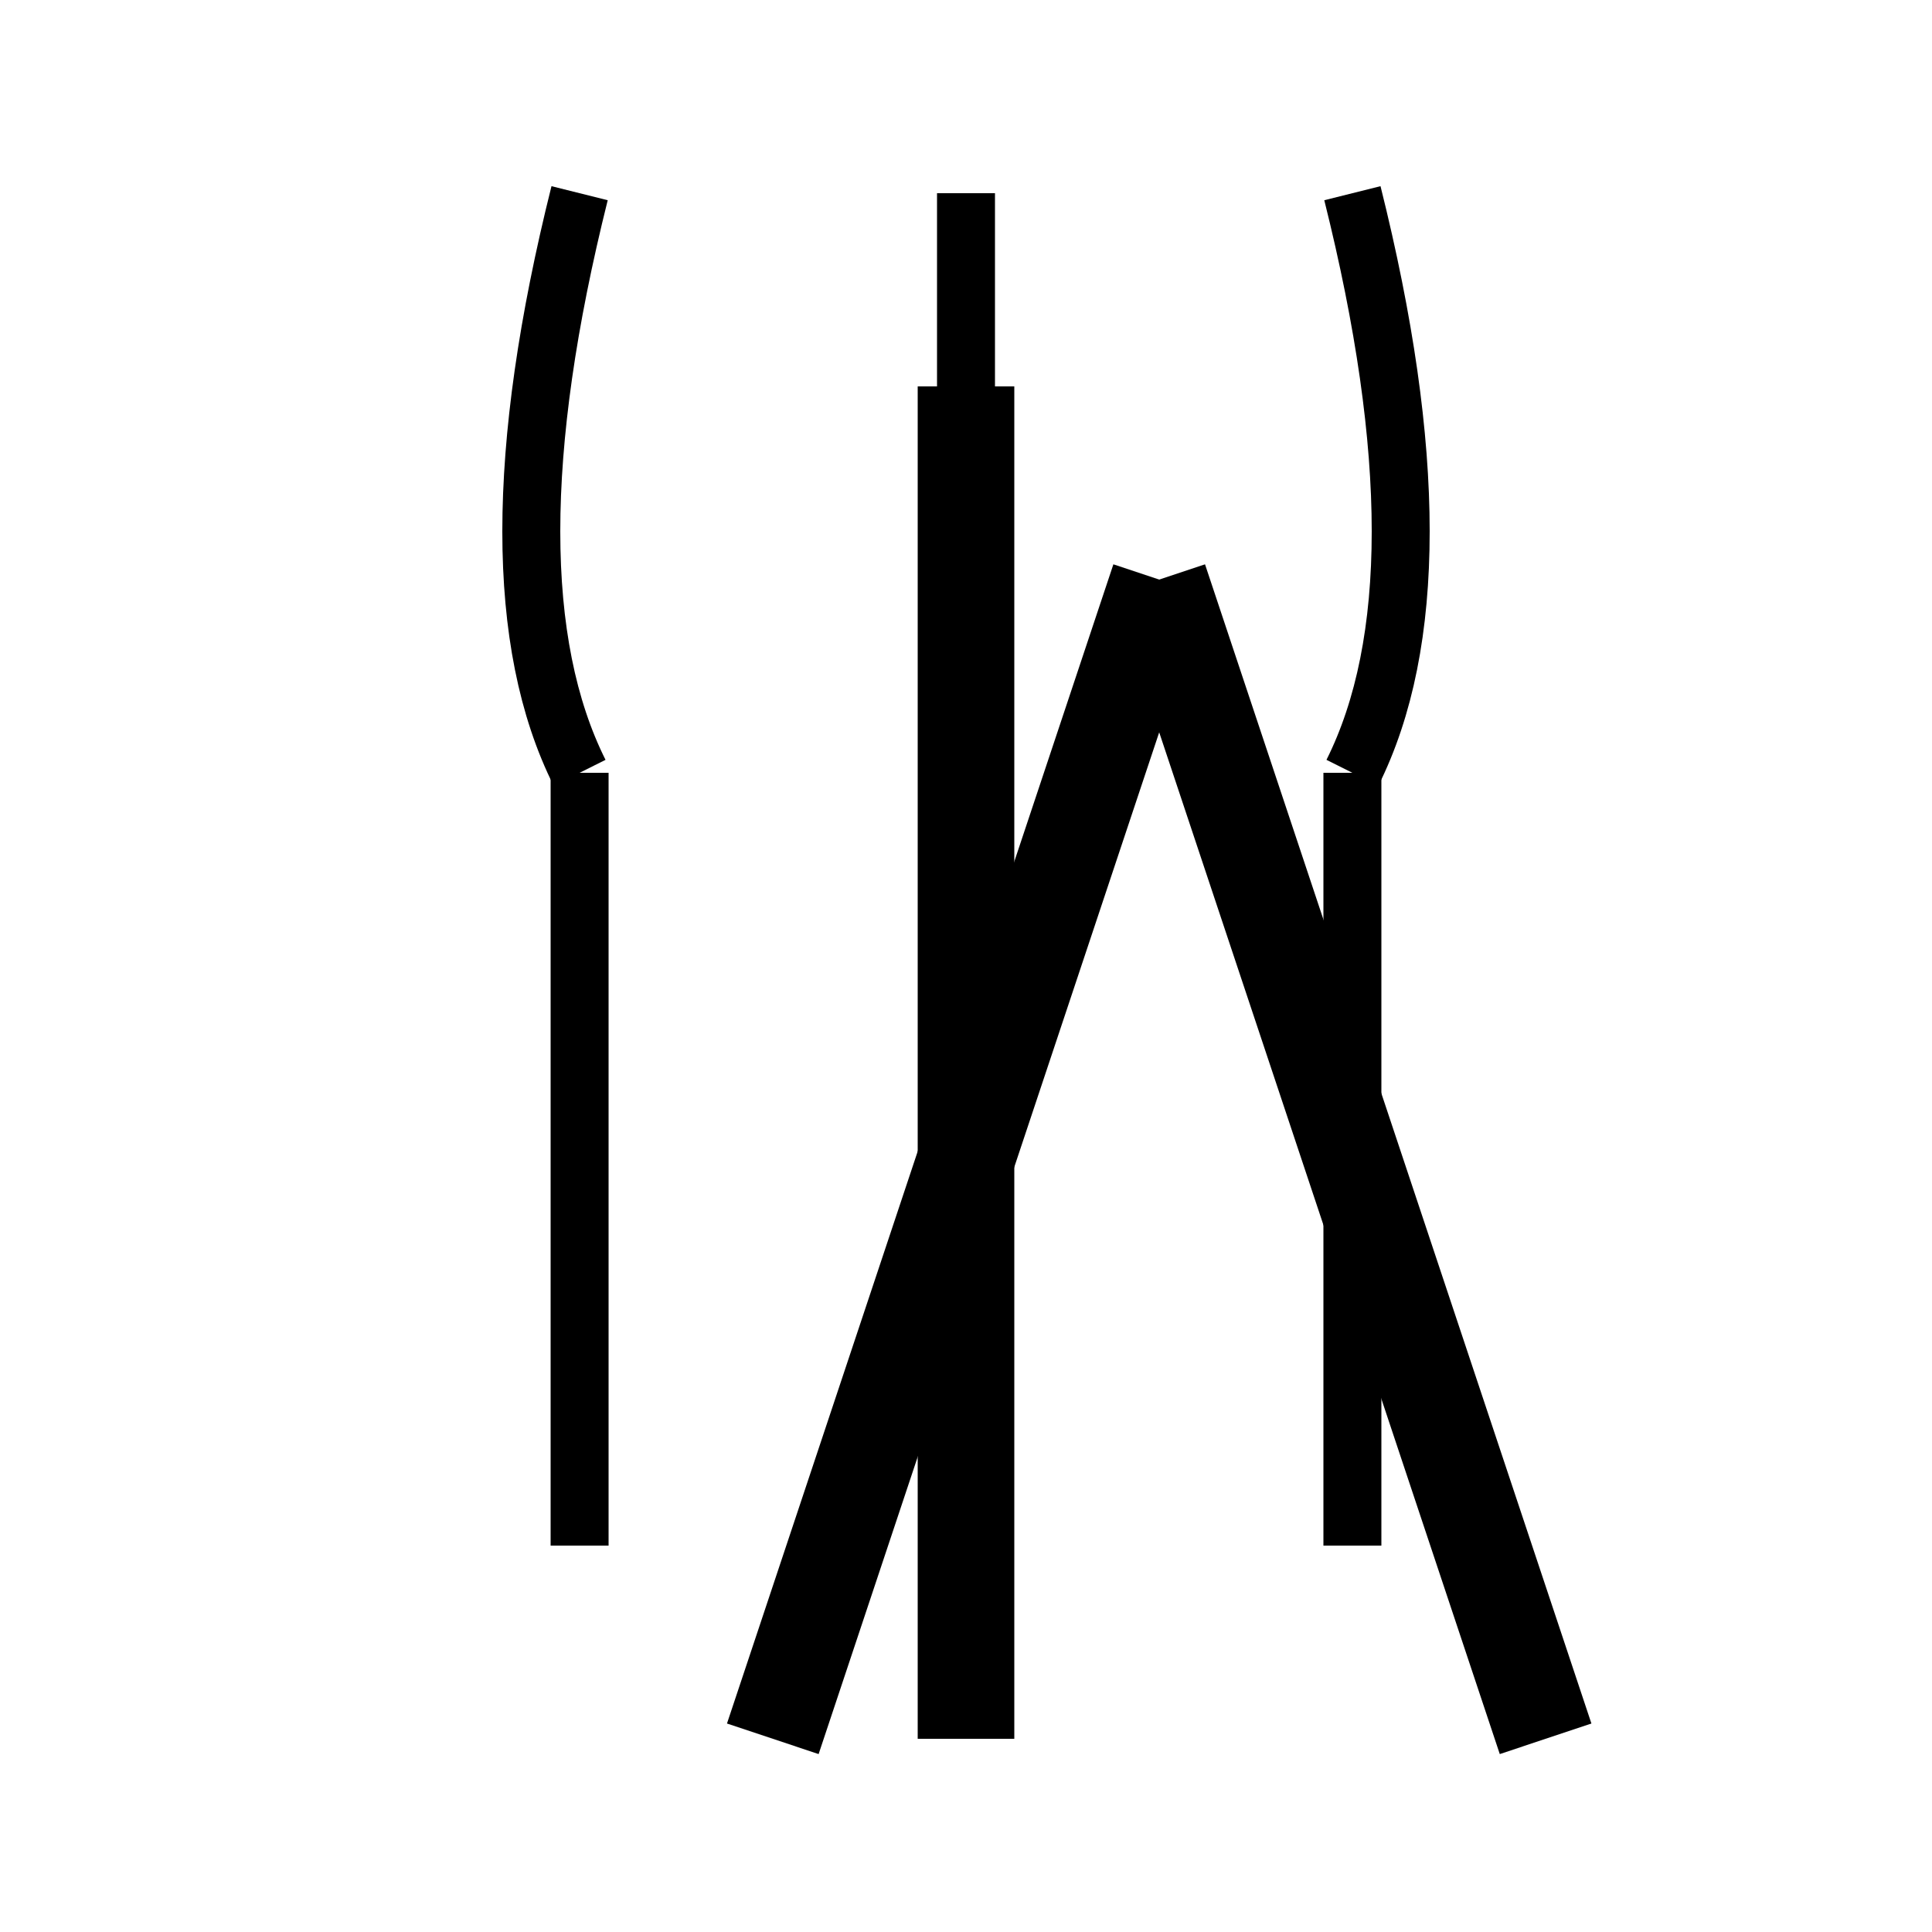
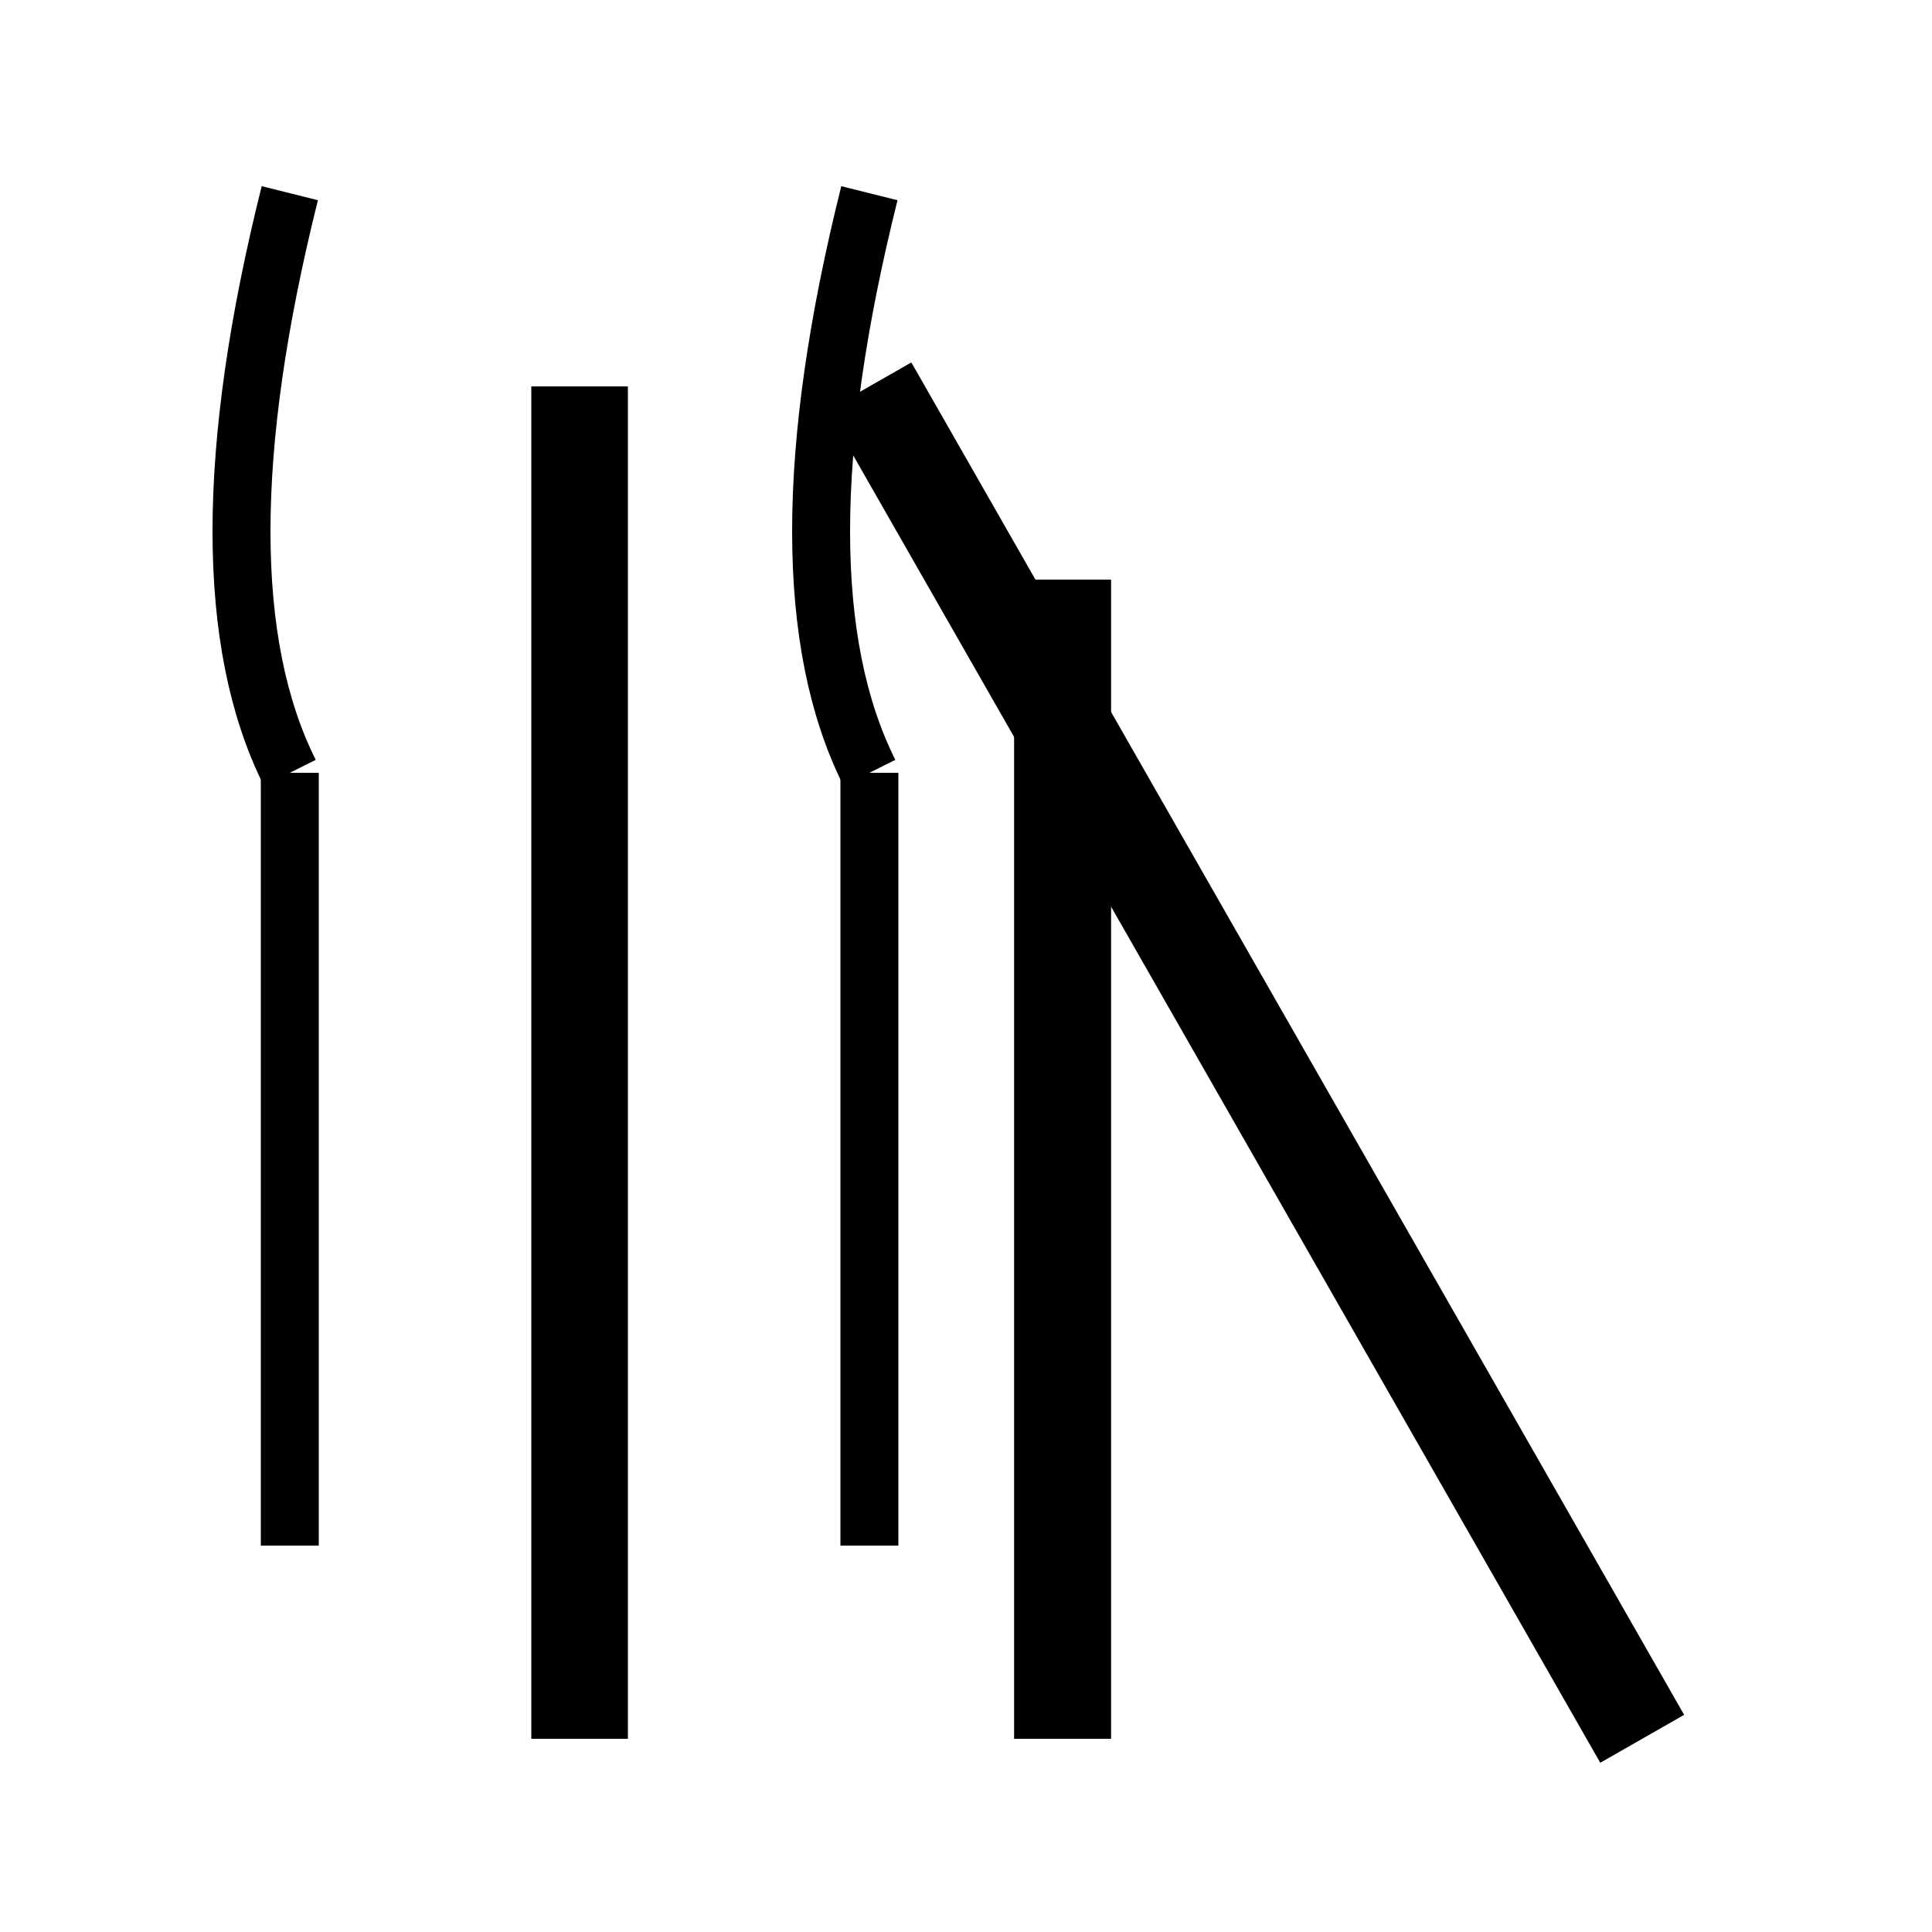
<svg xmlns="http://www.w3.org/2000/svg" width="100" height="100">
-   <line x1="50" y1="10" x2="50" y2="80" stroke="black" stroke-width="3" />
-   <path d="M30,10 Q25,30 30,40" fill="none" stroke="black" stroke-width="3" />
-   <line x1="30" y1="40" x2="30" y2="80" stroke="black" stroke-width="3" />
-   <path d="M70,10 Q75,30 70,40" fill="none" stroke="black" stroke-width="3" />
-   <line x1="70" y1="40" x2="70" y2="80" stroke="black" stroke-width="3" />
-   <line x1="40" y1="90" x2="60" y2="30" stroke="black" stroke-width="5" />
-   <line x1="80" y1="90" x2="60" y2="30" stroke="black" stroke-width="5" />
-   <line x1="50" y1="20" x2="50" y2="90" stroke="black" stroke-width="5" />
+   <path d="M15,10 Q10,30 15,40" fill="none" stroke="black" stroke-width="3" />
+   <line x1="15" y1="40" x2="15" y2="80" stroke="black" stroke-width="3" />
+   <path d="M45,10 Q40,30 45,40" fill="none" stroke="black" stroke-width="3" />
+   <line x1="45" y1="40" x2="45" y2="80" stroke="black" stroke-width="3" />
+   <line x1="30" y1="20" x2="30" y2="90" stroke="black" stroke-width="5" />
+   <line x1="55" y1="90" x2="55" y2="30" stroke="black" stroke-width="5" />
+   <line x1="55" y1="90" x2="55" y2="30" stroke="black" stroke-width="5" />
+   <line x1="45" y1="20" x2="85" y2="90" stroke="black" stroke-width="5" />
</svg>
